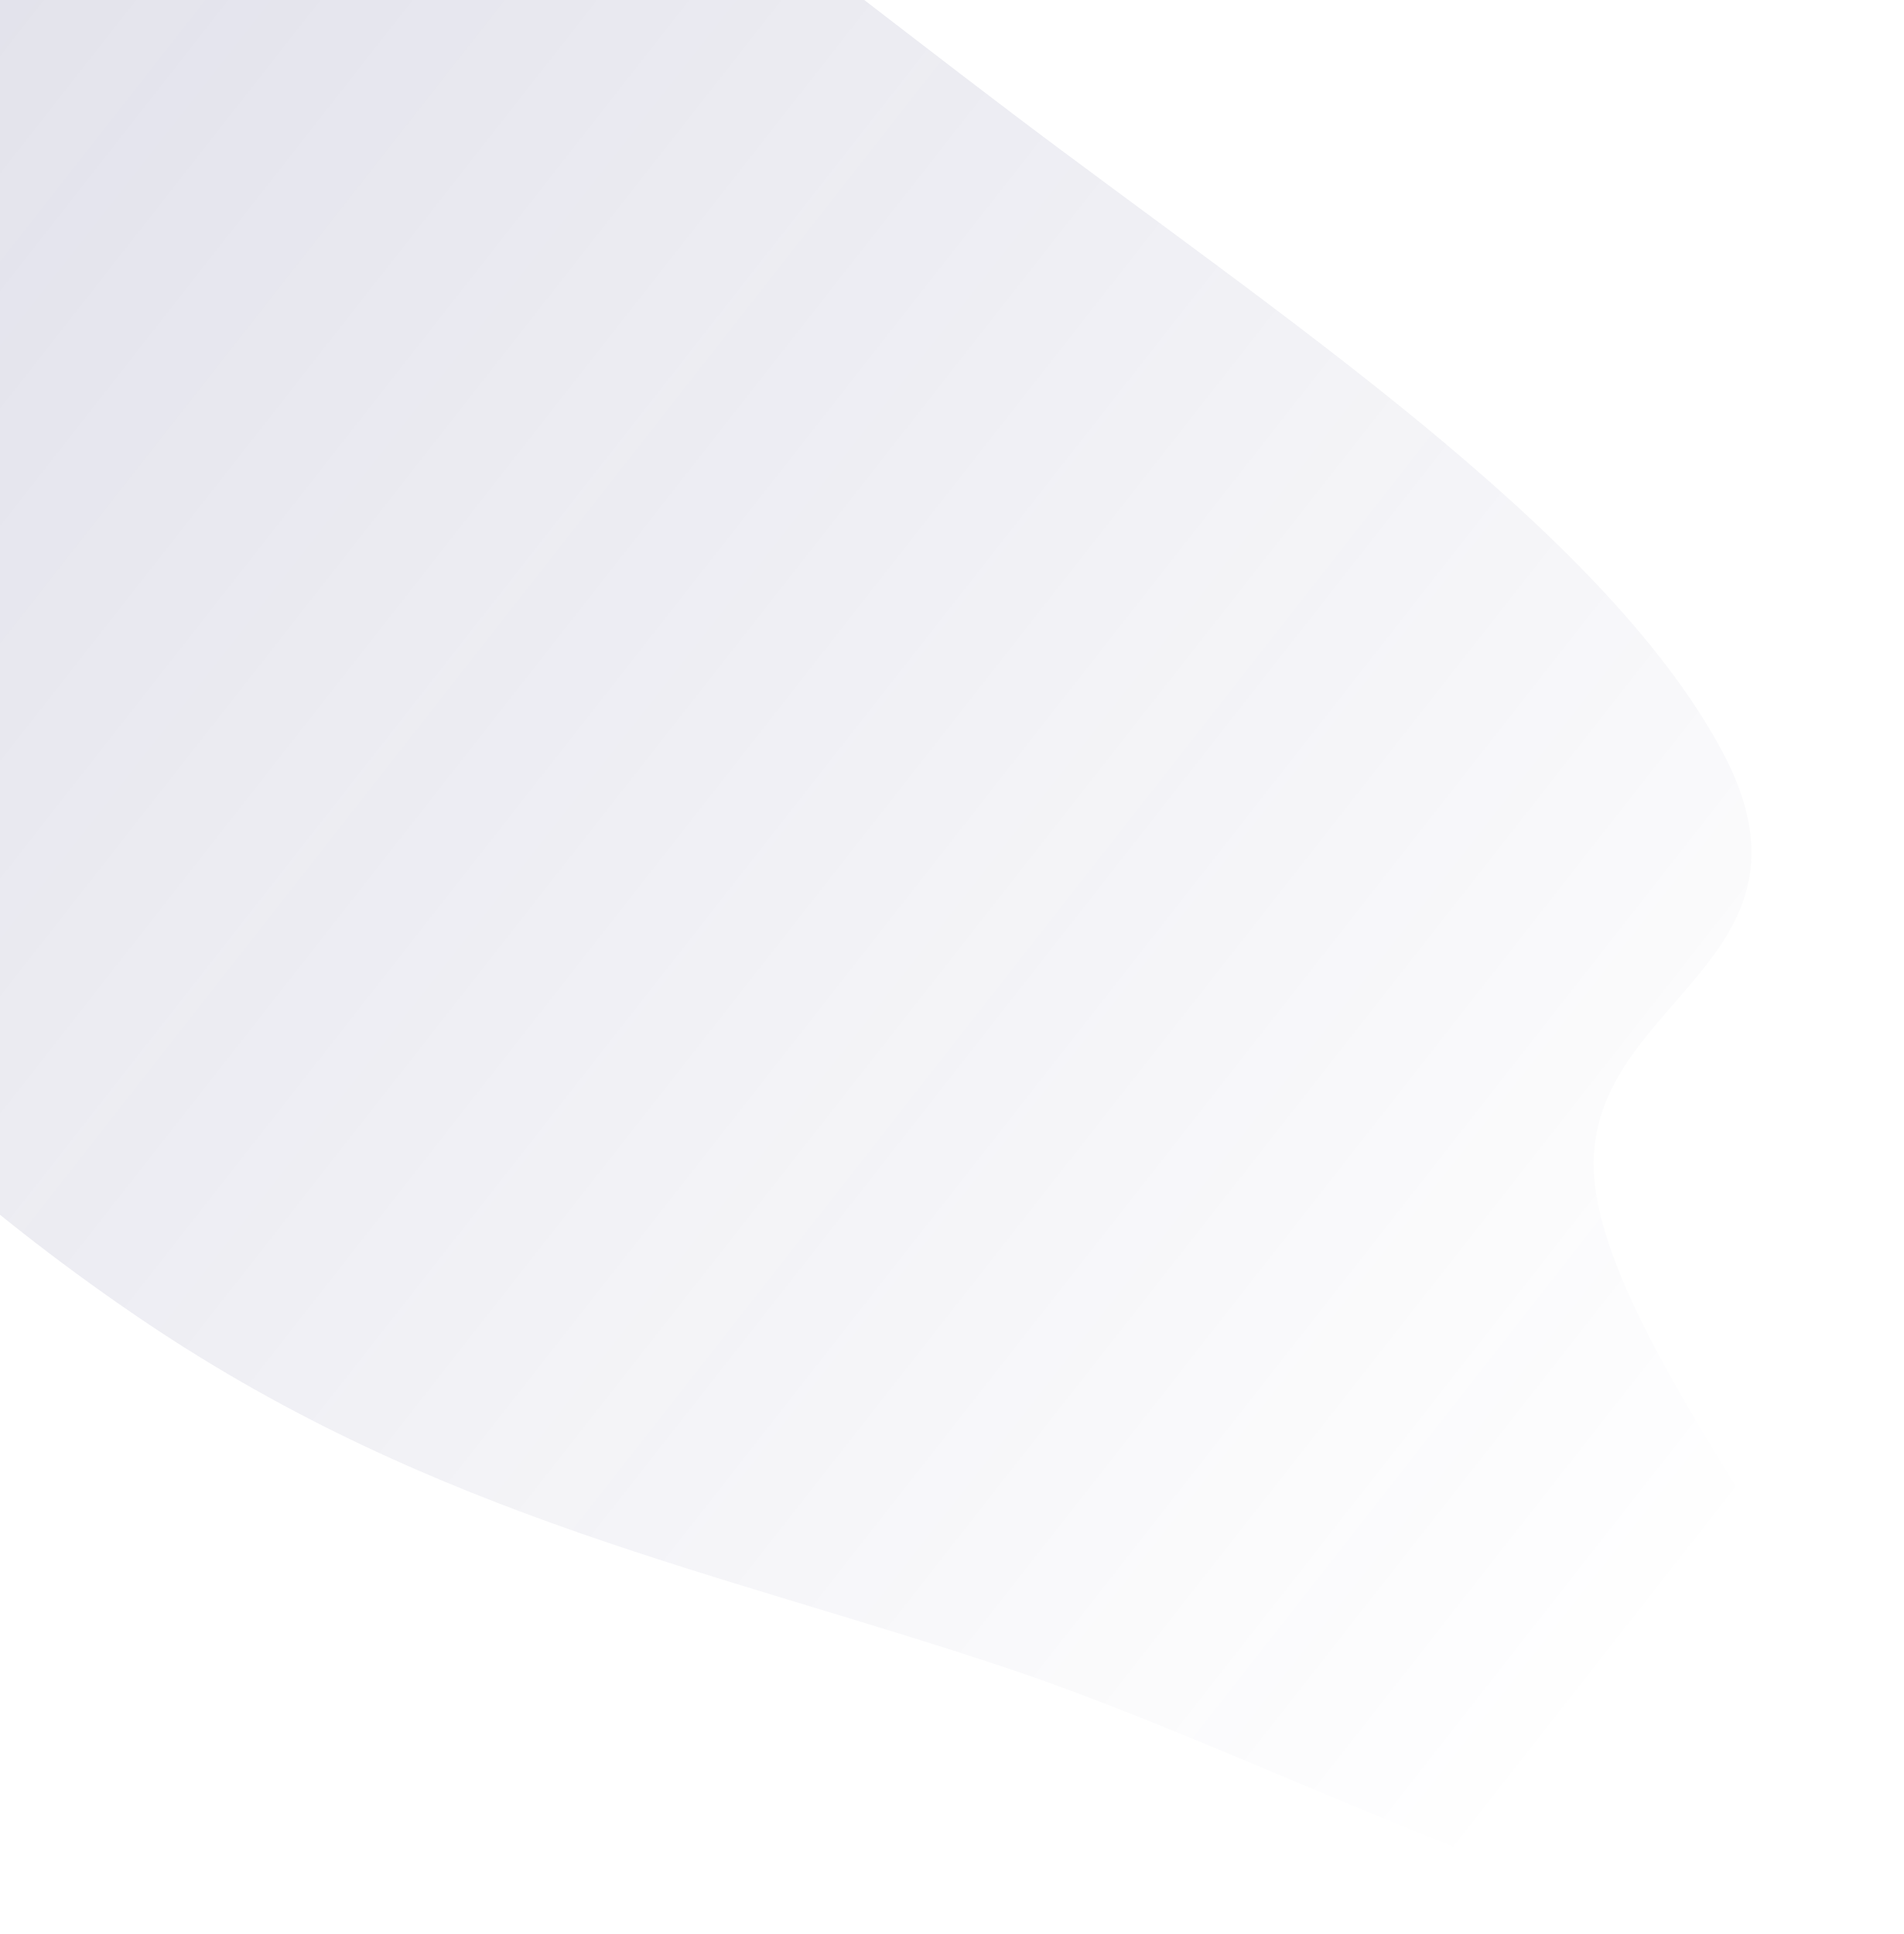
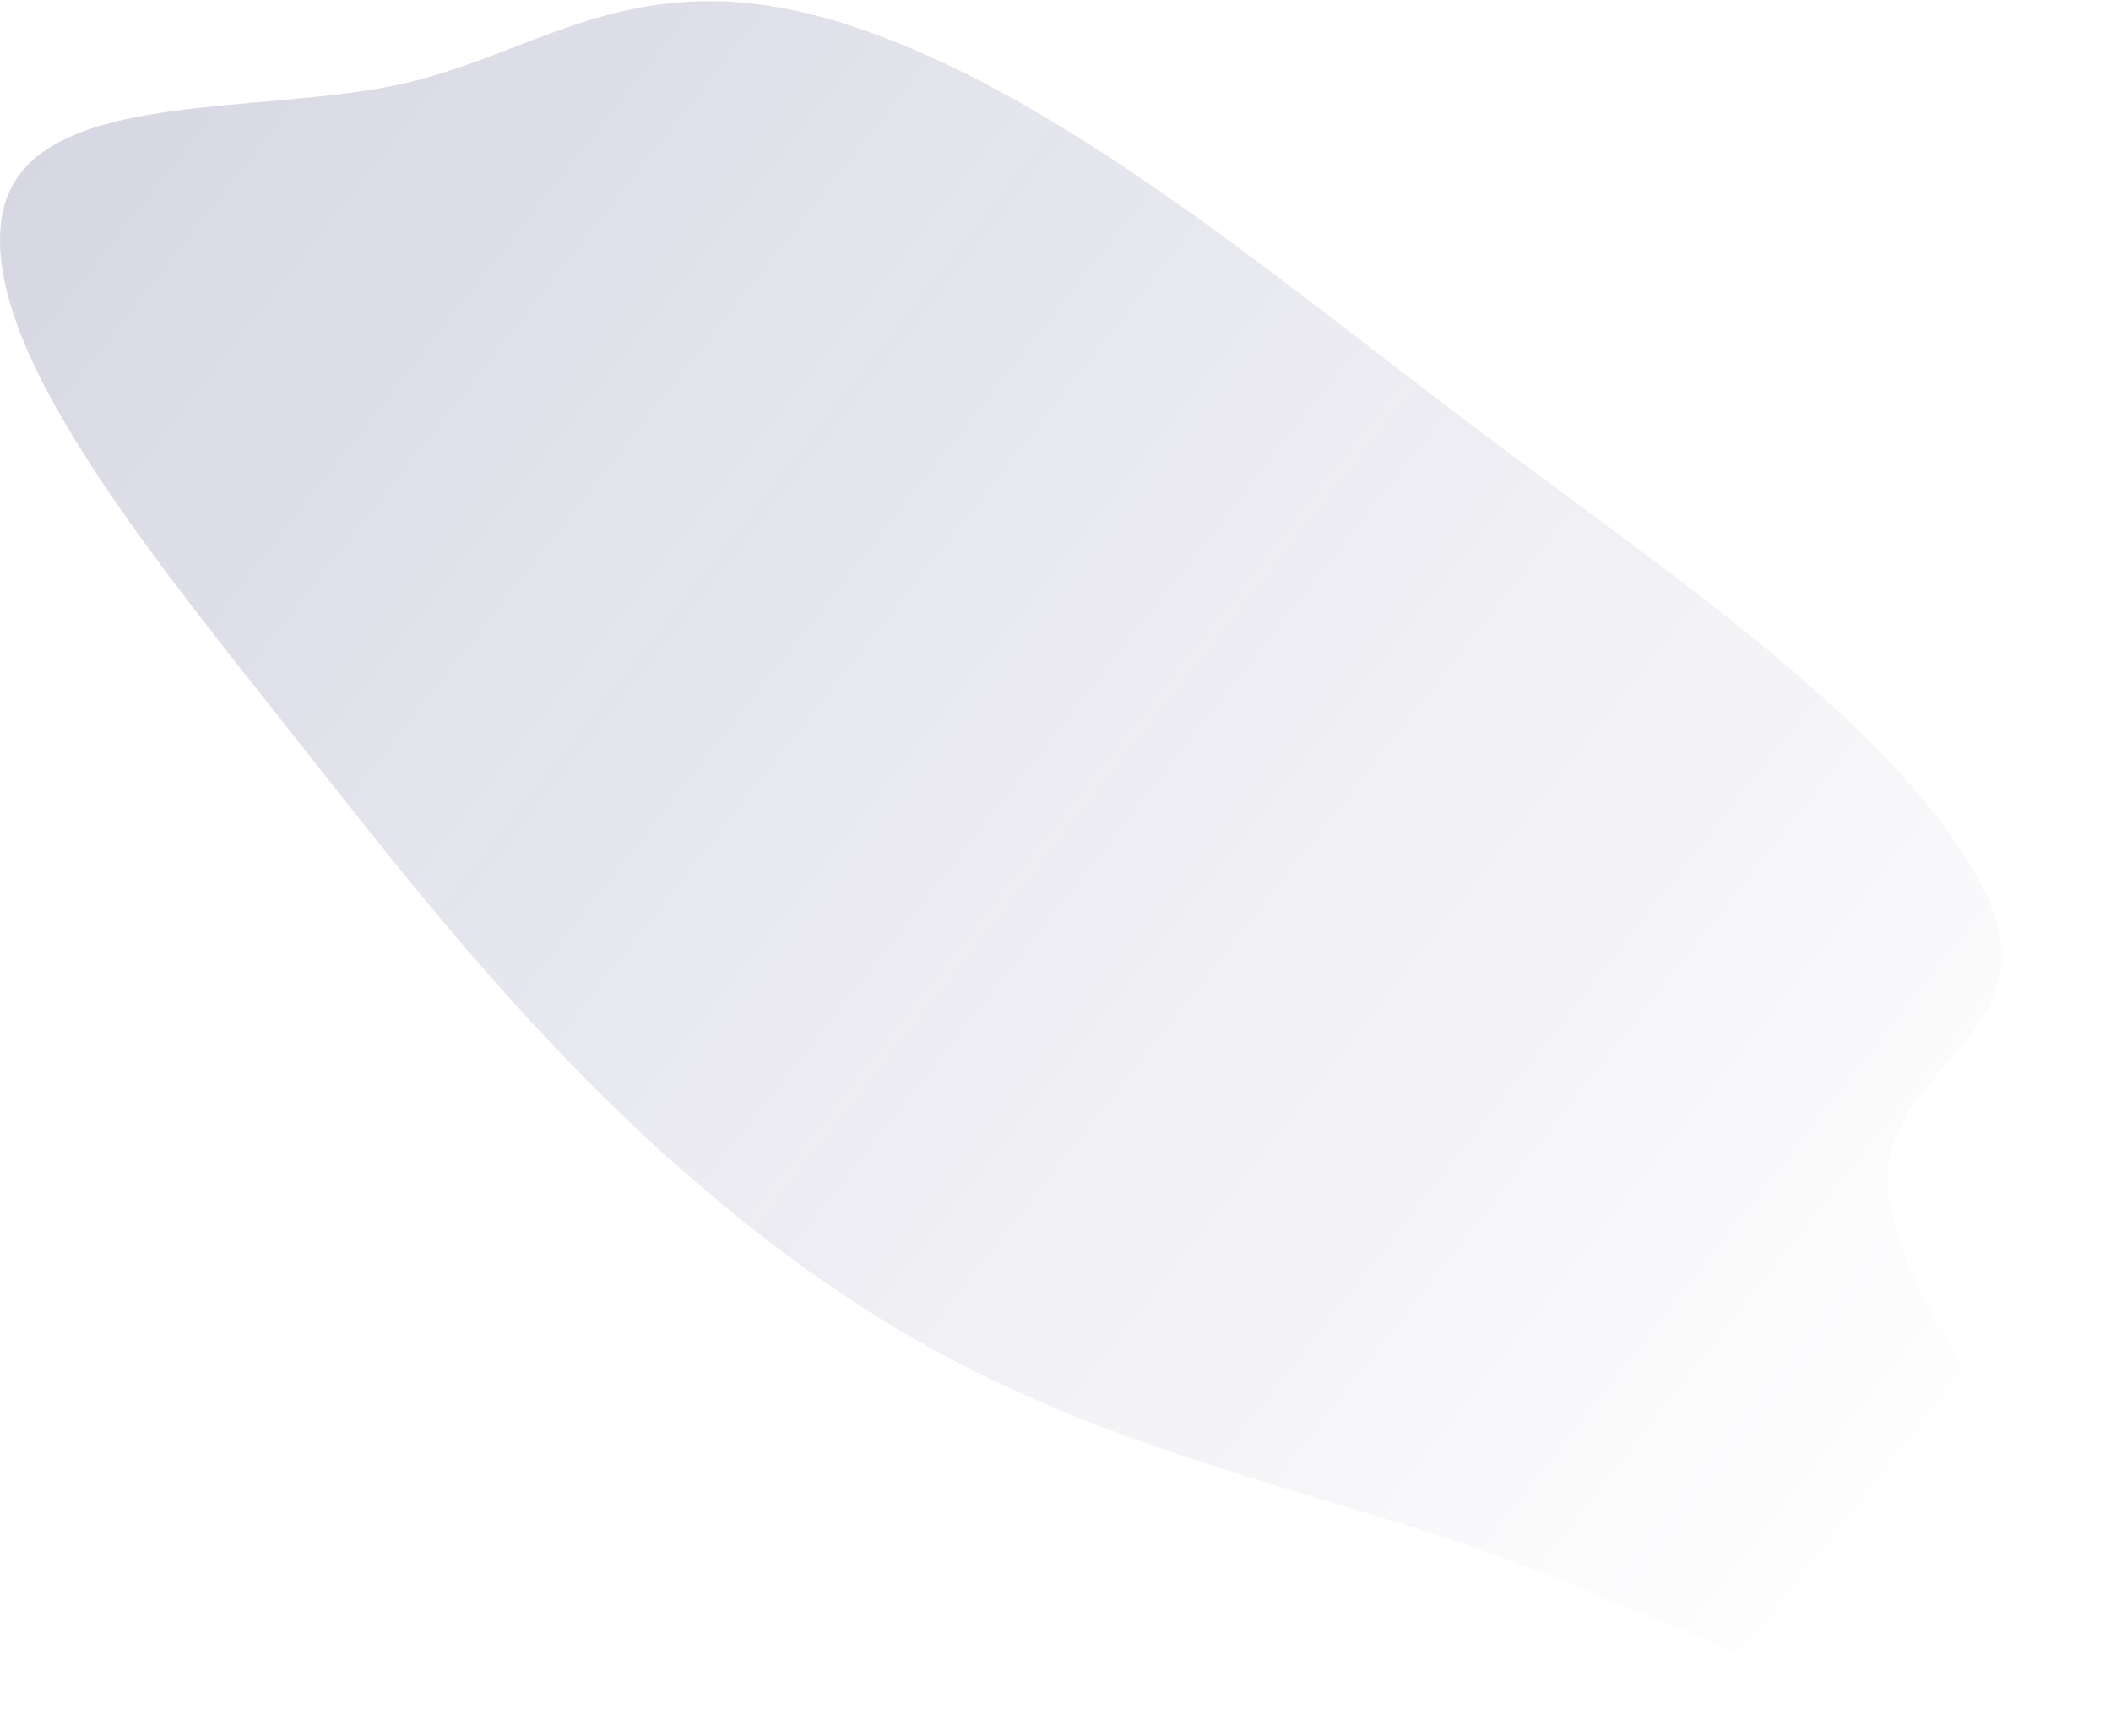
- <svg xmlns="http://www.w3.org/2000/svg" width="802" height="815" viewBox="0 0 802 815" fill="none">
-   <path fill-rule="evenodd" clip-rule="evenodd" d="M60.993 556.951C-66.201 471.273 -158.119 359.678 -241.425 253.548C-329.883 140.854 -440.077 12.573 -430.402 -69.078C-420.827 -149.877 -281.721 -130.01 -193.532 -150.624C-112.404 -169.587 -57.131 -223.395 63.926 -184.623C184.69 -145.946 308.956 -41.193 426.965 48.104C538.45 132.464 674.507 222.184 725.25 315.8C775.194 407.941 661.867 422.135 672.18 500.502C684.321 592.768 847.552 754.446 789.333 802.785C733.533 849.116 554.86 747.017 427.183 703.922C304.864 662.636 184.286 640.001 60.993 556.951Z" fill="url(#paint0_linear_175_1233)" fill-opacity="0.2" />
+ <svg xmlns="http://www.w3.org/2000/svg" width="1233" height="1014" viewBox="0 0 1233 1014" fill="none">
+   <path fill-rule="evenodd" clip-rule="evenodd" d="M491.993 755.951C364.799 670.273 272.881 558.678 189.575 452.548C101.117 339.854 -9.077 211.573 0.598 129.922C10.173 49.123 149.279 68.99 237.468 48.376C318.596 29.413 373.869 -24.395 494.926 14.377C615.69 53.054 739.956 157.807 857.965 247.104C969.45 331.464 1105.51 421.184 1156.25 514.8C1206.19 606.941 1092.87 621.135 1103.18 699.502C1115.32 791.768 1278.55 953.446 1220.33 1001.79C1164.53 1048.12 985.86 946.017 858.183 902.922C735.864 861.636 615.286 839.001 491.993 755.951Z" fill="url(#paint0_linear_1579_39546)" fill-opacity="0.2" />
  <defs>
-     <linearGradient id="paint0_linear_175_1233" x1="-566" y1="-220.5" x2="660.5" y2="741.5" gradientUnits="userSpaceOnUse">
+     <linearGradient id="paint0_linear_1579_39546" x1="-135" y1="-21.5" x2="1091.5" y2="940.5" gradientUnits="userSpaceOnUse">
      <stop stop-color="#1E1E65" />
      <stop offset="1" stop-color="#1E1E65" stop-opacity="0" />
    </linearGradient>
  </defs>
</svg>
